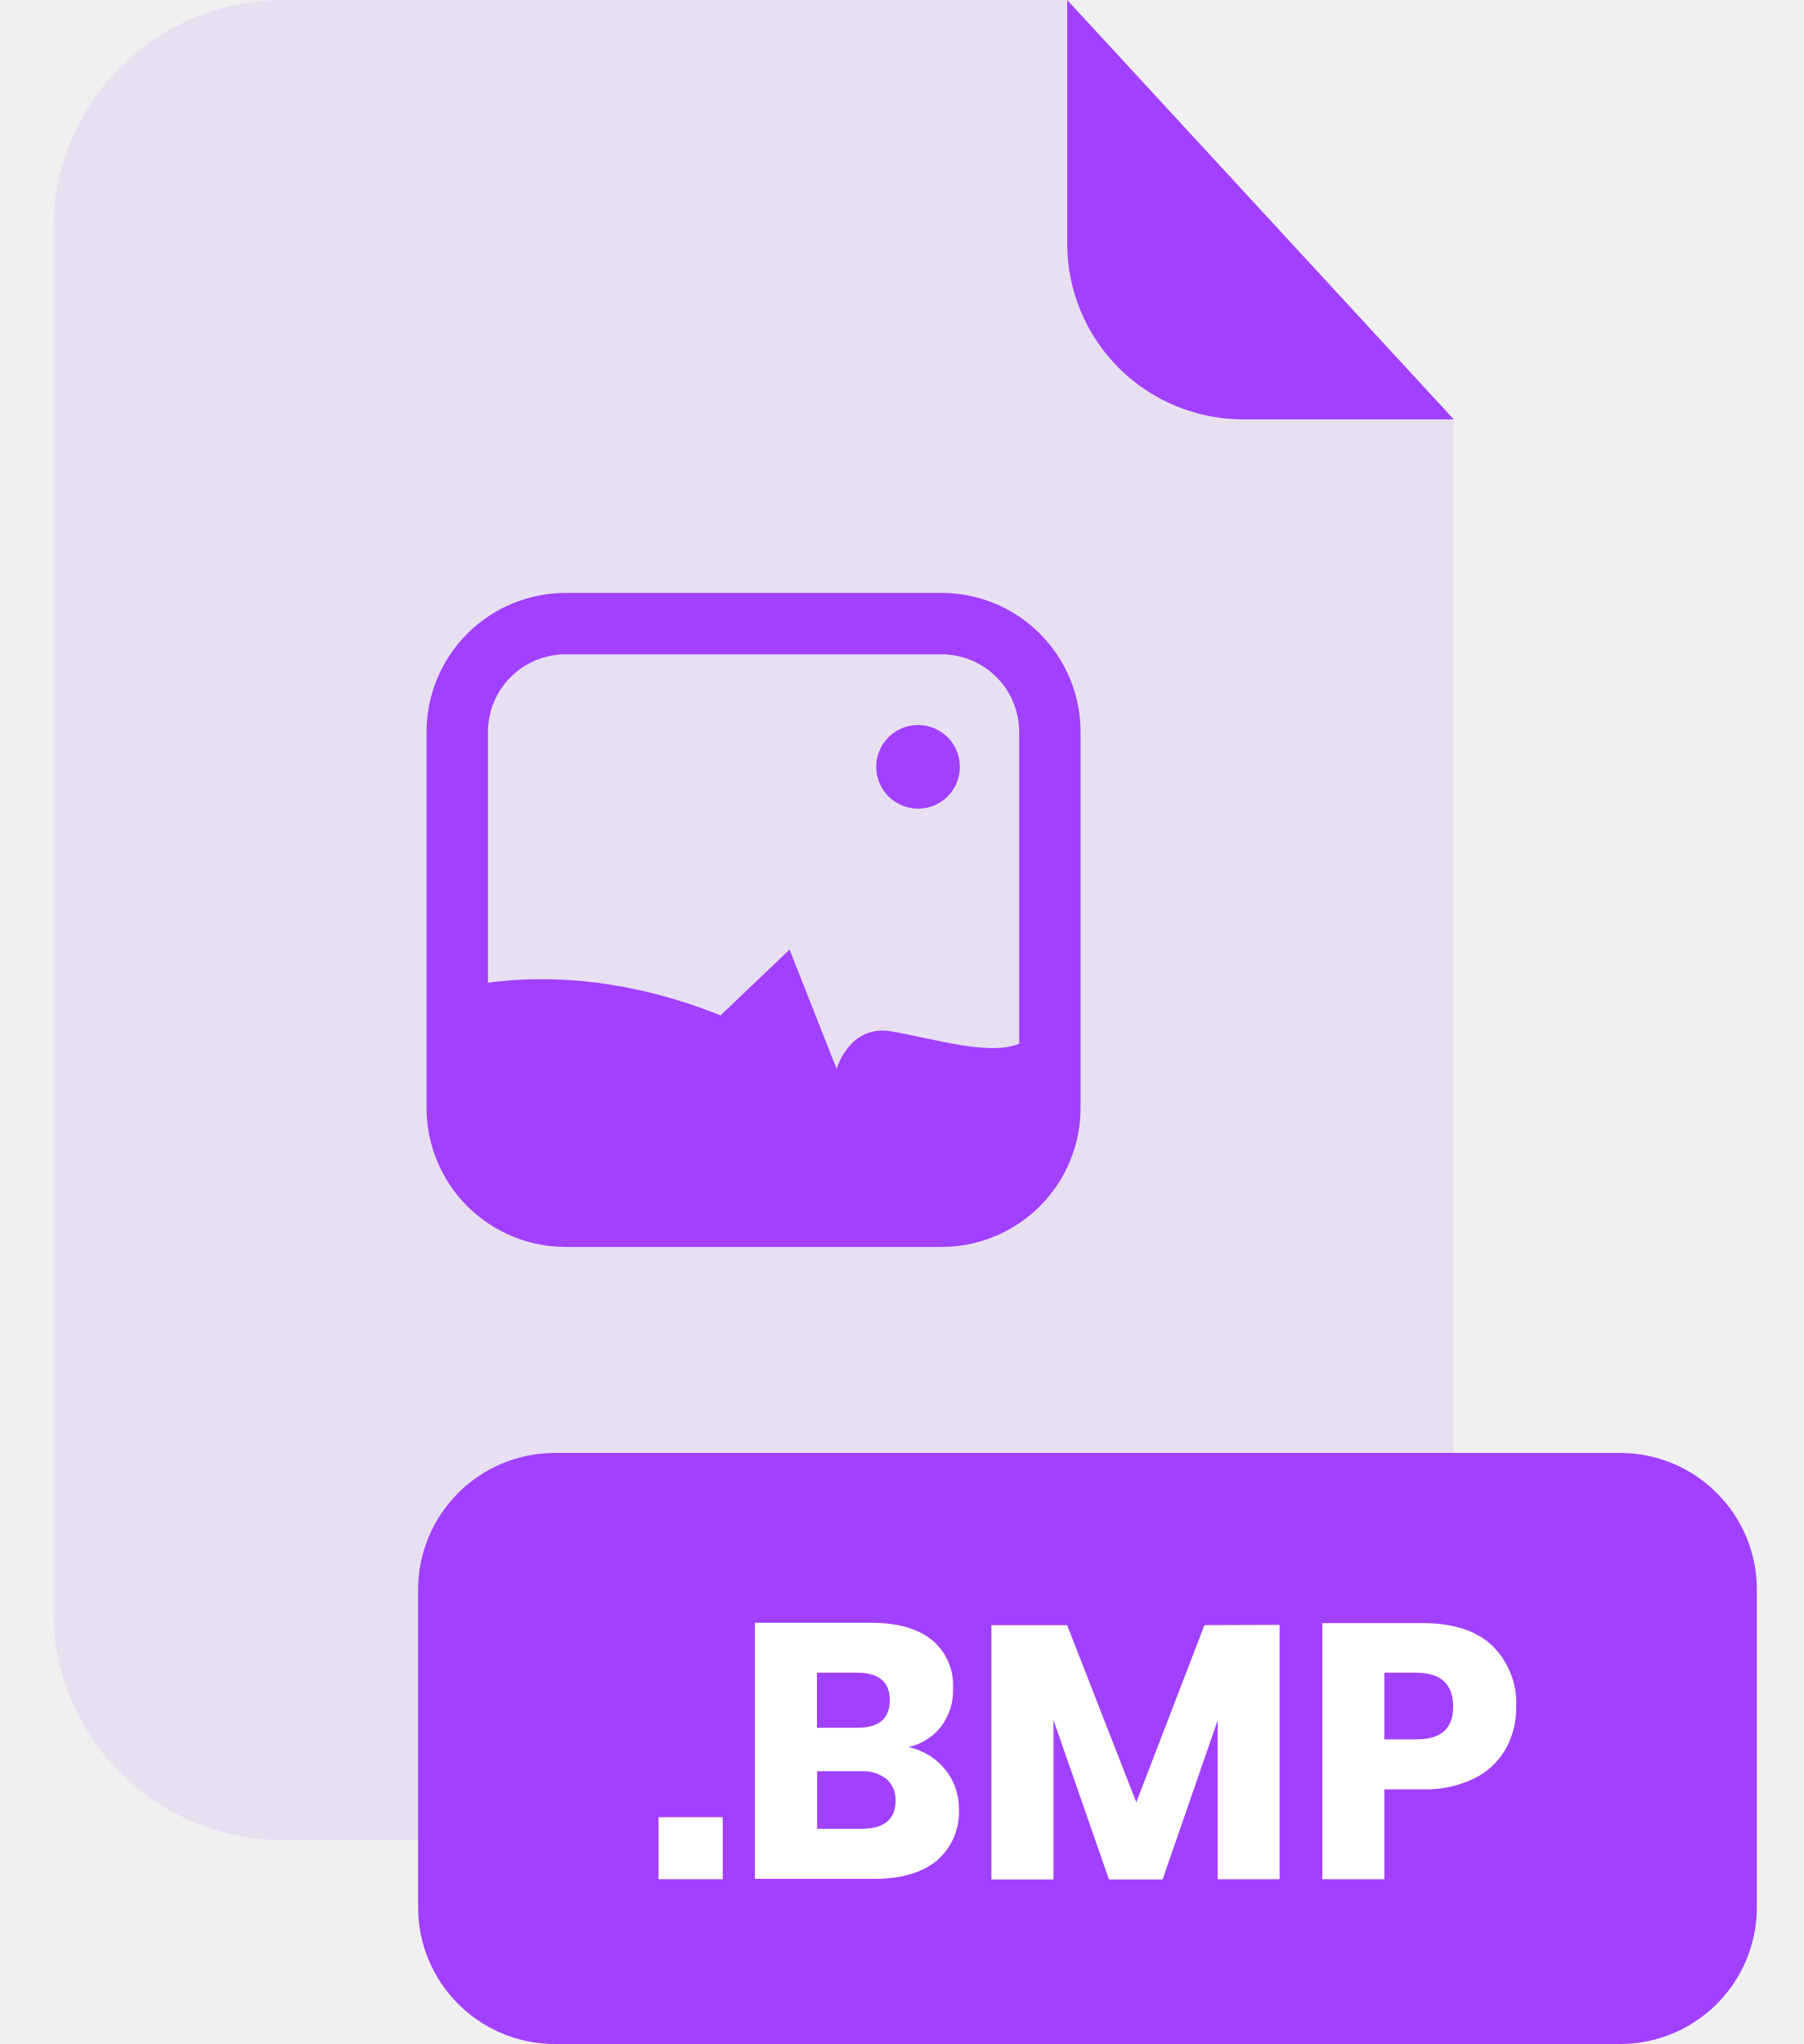
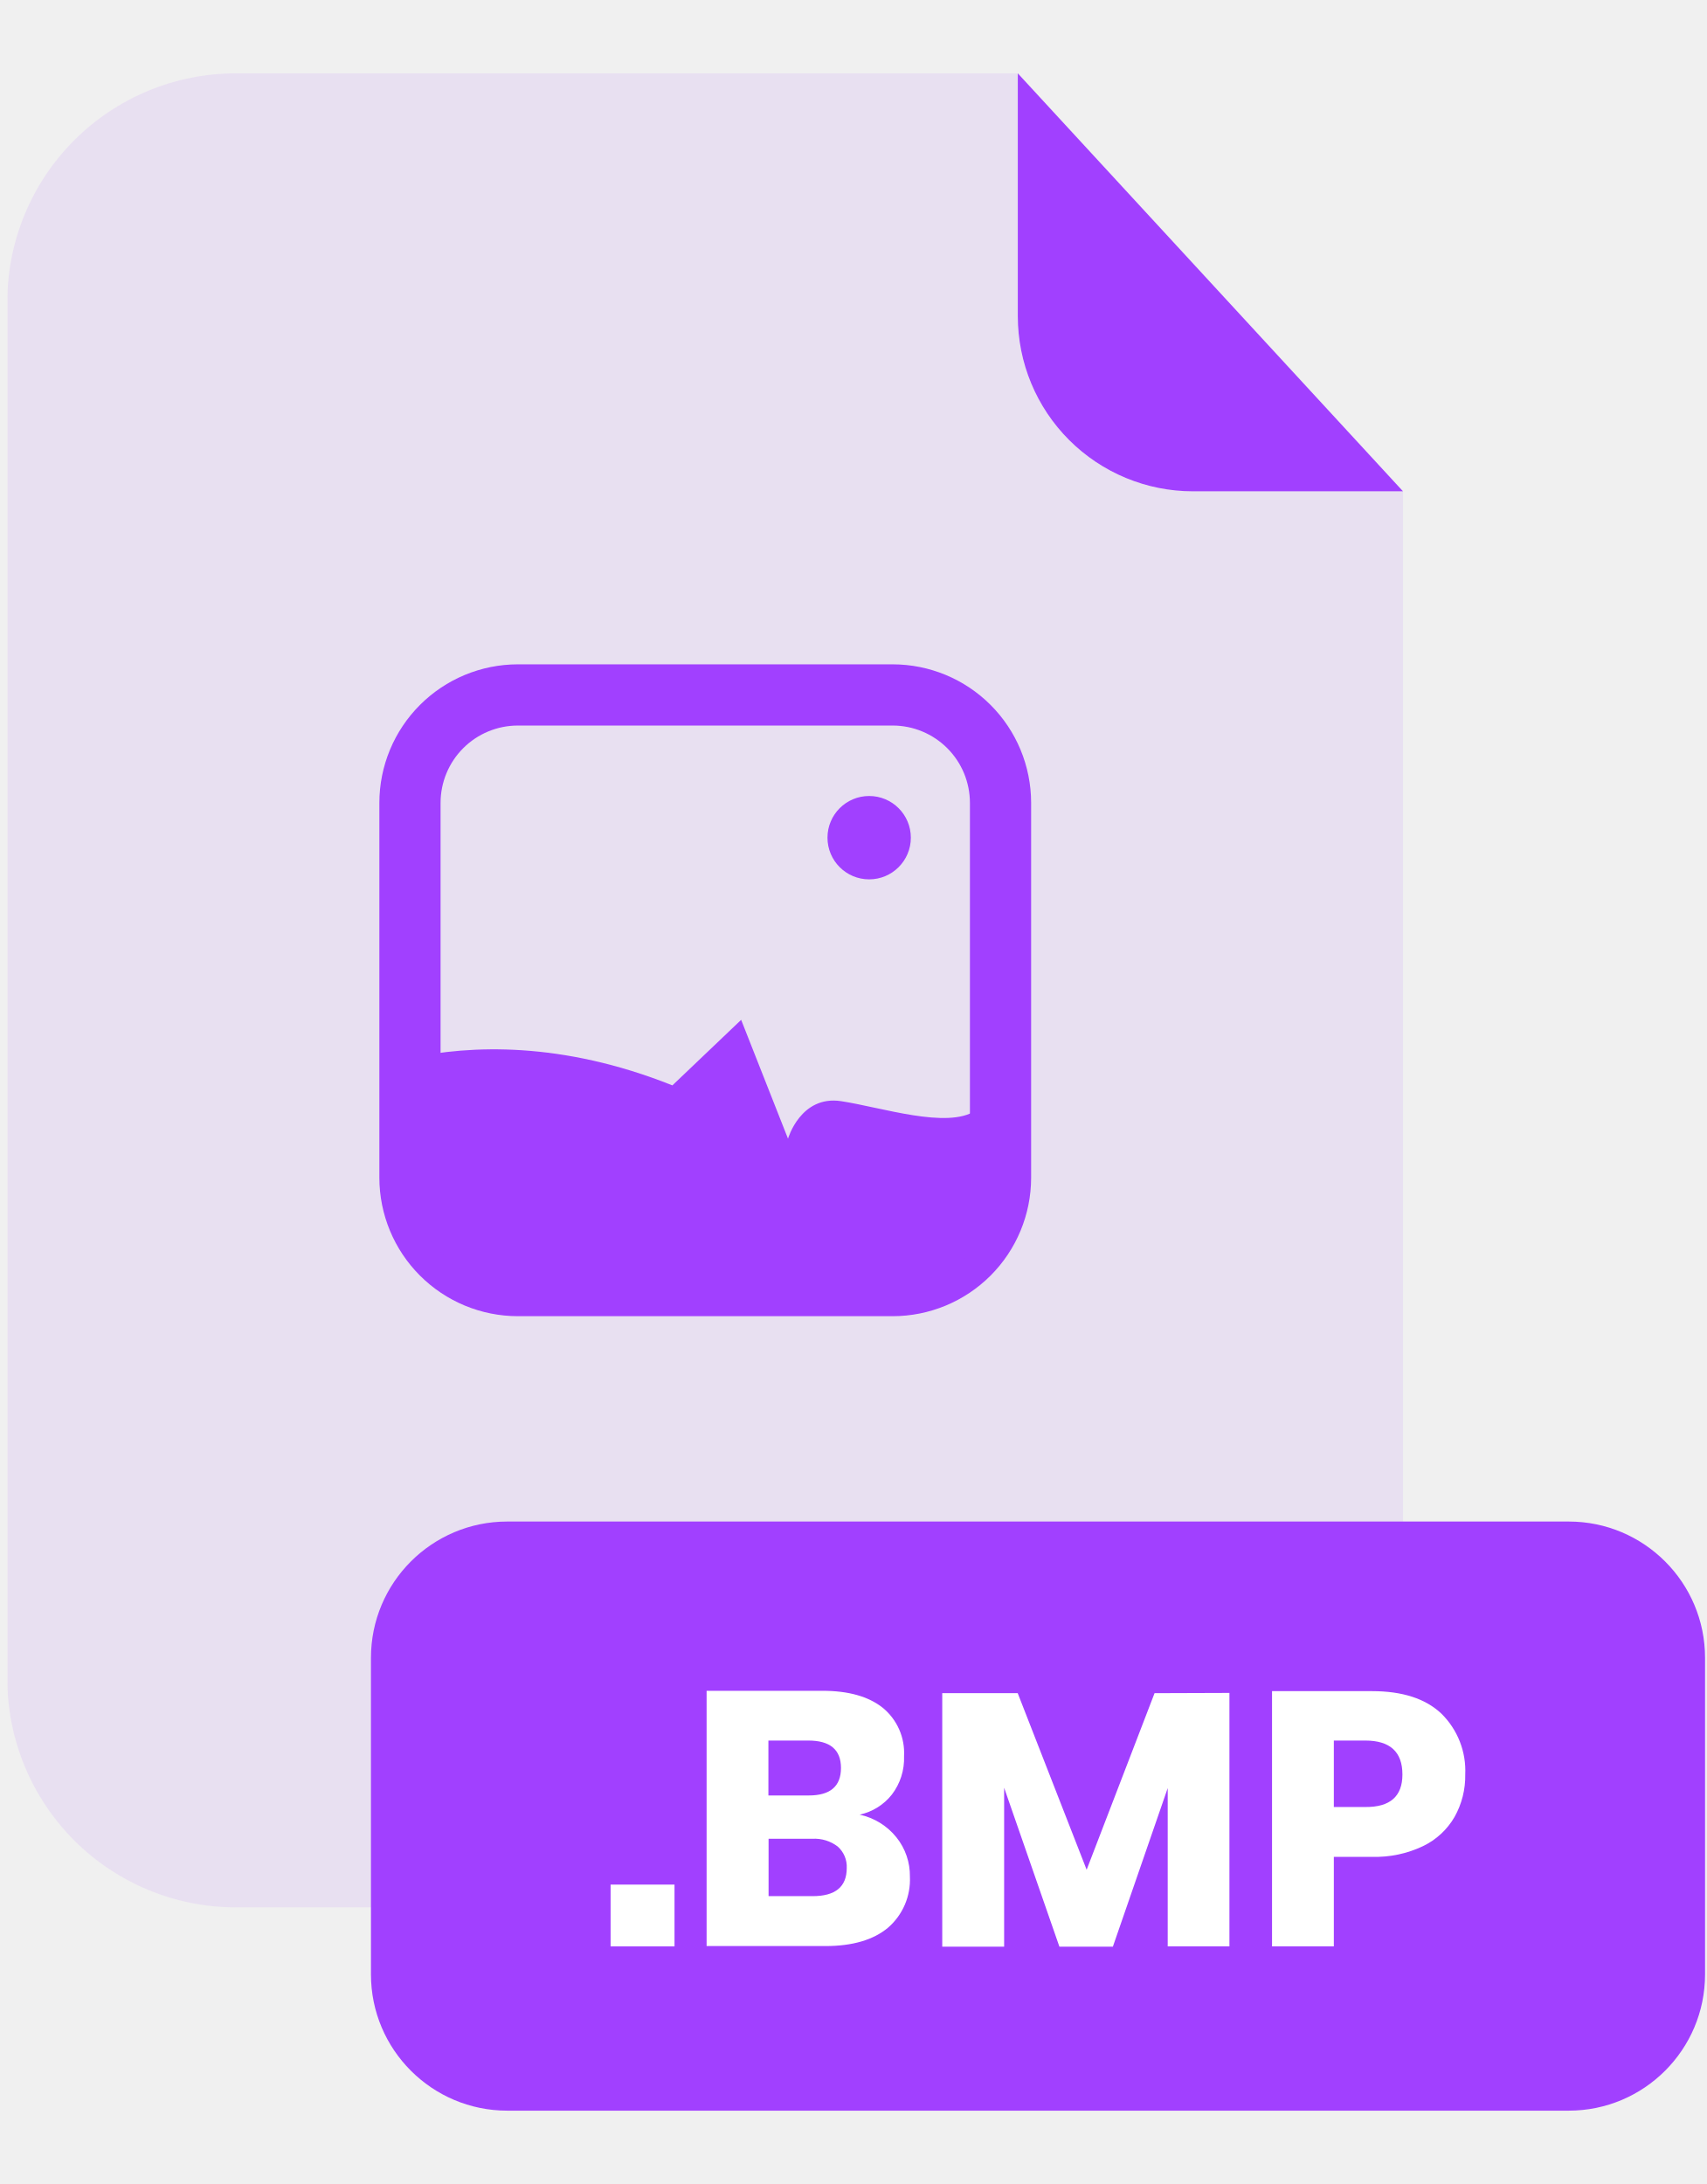
- <svg xmlns="http://www.w3.org/2000/svg" width="30" height="34" viewBox="0 0 201 240" fill="none">
+ <svg xmlns="http://www.w3.org/2000/svg" width="50" height="64" viewBox="0 0 201 240" fill="none">
  <g clip-path="url(#clip0_2_550)">
    <g opacity="0.3">
      <path opacity="0.3" d="M140.53 49.24C135.061 49.237 129.817 47.064 125.949 43.198C122.081 39.332 119.905 34.089 119.9 28.62V0H27.77C24.235 -2.4406e-07 20.735 0.696 17.47 2.049C14.204 3.402 11.237 5.385 8.738 7.885C6.239 10.385 4.257 13.353 2.906 16.619C1.554 19.885 0.859 23.385 0.86 26.92V189.13C0.859 192.665 1.554 196.165 2.906 199.431C4.257 202.697 6.239 205.665 8.738 208.165C11.237 210.665 14.204 212.648 17.47 214.001C20.735 215.354 24.235 216.05 27.77 216.05H138.37C141.905 216.05 145.405 215.354 148.67 214.001C151.936 212.648 154.903 210.665 157.402 208.165C159.901 205.665 161.883 202.697 163.234 199.431C164.586 196.165 165.281 192.665 165.28 189.13V49.25L140.53 49.24Z" fill="#A140FF" />
    </g>
    <path d="M165.28 49.24H140.53C135.061 49.237 129.817 47.064 125.949 43.198C122.081 39.332 119.905 34.089 119.9 28.62V0L165.28 49.24Z" fill="#A140FF" />
    <path d="M184.8 170.6H59.76C50.89 170.6 43.7 177.79 43.7 186.66V223.94C43.7 232.81 50.89 240 59.76 240H184.8C193.67 240 200.86 232.81 200.86 223.94V186.66C200.86 177.79 193.67 170.6 184.8 170.6Z" fill="#A140FF" />
    <path d="M79.46 213.37V220.65H71.93V213.37H79.46Z" fill="white" />
    <path d="M105.6 207.8C106.655 209.114 107.217 210.755 107.19 212.44C107.242 213.569 107.038 214.696 106.593 215.735C106.148 216.774 105.473 217.699 104.62 218.44C102.9 219.88 100.44 220.61 97.24 220.61H83.24V190.54H96.89C99.95 190.54 102.317 191.207 103.99 192.54C104.827 193.226 105.49 194.1 105.926 195.09C106.362 196.08 106.559 197.16 106.5 198.24C106.563 199.872 106.054 201.474 105.06 202.77C104.108 203.972 102.769 204.806 101.27 205.13C102.977 205.498 104.505 206.44 105.6 207.8ZM90.52 202.87H95.28C97.807 202.87 99.07 201.79 99.07 199.63C99.07 197.47 97.78 196.393 95.2 196.4H90.52V202.87ZM99.75 211.42C99.773 210.946 99.69 210.473 99.507 210.035C99.323 209.597 99.044 209.206 98.69 208.89C97.833 208.233 96.768 207.907 95.69 207.97H90.54V214.73H95.73C98.41 214.73 99.75 213.627 99.75 211.42Z" fill="white" />
    <path d="M144.83 190.79V220.65H137.56V202L131.1 220.68H124.8L118.29 201.96V220.68H111V190.82H119.89L128.01 211.62L136.01 190.82L144.83 190.79Z" fill="white" />
    <path d="M157.13 210.1V220.65H149.85V190.58H161.63C165.21 190.58 167.933 191.463 169.8 193.23C170.746 194.16 171.485 195.28 171.969 196.515C172.454 197.751 172.672 199.075 172.61 200.4C172.642 202.149 172.207 203.875 171.35 205.4C170.485 206.895 169.188 208.094 167.63 208.84C165.759 209.732 163.702 210.164 161.63 210.1H157.13ZM165.21 200.4C165.21 197.733 163.75 196.4 160.83 196.4H157.13V204.23H160.83C163.75 204.257 165.21 202.98 165.21 200.4Z" fill="white" />
    <path d="M105.16 146.41H61C56.676 146.405 52.531 144.685 49.473 141.627C46.415 138.57 44.695 134.424 44.69 130.1V85.93C44.695 81.606 46.415 77.46 49.473 74.403C52.531 71.345 56.676 69.625 61 69.62H105.17C109.493 69.625 113.638 71.346 116.694 74.404C119.75 77.461 121.467 81.607 121.47 85.93V130.1C121.467 134.425 119.748 138.572 116.69 141.63C113.632 144.688 109.485 146.407 105.16 146.41ZM61 76.83C58.587 76.833 56.274 77.792 54.568 79.498C52.862 81.204 51.903 83.517 51.9 85.93V130.1C51.903 132.513 52.862 134.826 54.568 136.532C56.274 138.238 58.587 139.197 61 139.2H105.17C107.581 139.195 109.891 138.234 111.595 136.528C113.299 134.822 114.257 132.511 114.26 130.1V85.93C114.257 83.519 113.299 81.208 111.595 79.502C109.891 77.796 107.581 76.835 105.17 76.83H61Z" fill="#A140FF" />
    <path d="M117.86 121.7V130.1C117.857 133.467 116.519 136.696 114.137 139.077C111.756 141.458 108.527 142.797 105.16 142.8H61C57.631 142.8 54.399 141.462 52.016 139.081C49.633 136.699 48.293 133.469 48.29 130.1V116C55.37 114.48 66.14 114 79.21 119.22L87.31 111.5L92.83 125.5C92.83 125.5 94.31 120.35 99.09 121.08C103.87 121.81 111.61 124.4 114.92 122.19C115.809 121.678 116.853 121.504 117.86 121.7Z" fill="#A140FF" />
    <path d="M102.39 94.95C105.102 94.95 107.3 92.752 107.3 90.04C107.3 87.328 105.102 85.13 102.39 85.13C99.678 85.13 97.48 87.328 97.48 90.04C97.48 92.752 99.678 94.95 102.39 94.95Z" fill="#A140FF" />
  </g>
  <defs>
    <clipPath id="clip0_2_550">
      <rect width="200" height="240" fill="white" transform="translate(0.860107)" />
    </clipPath>
  </defs>
</svg>
